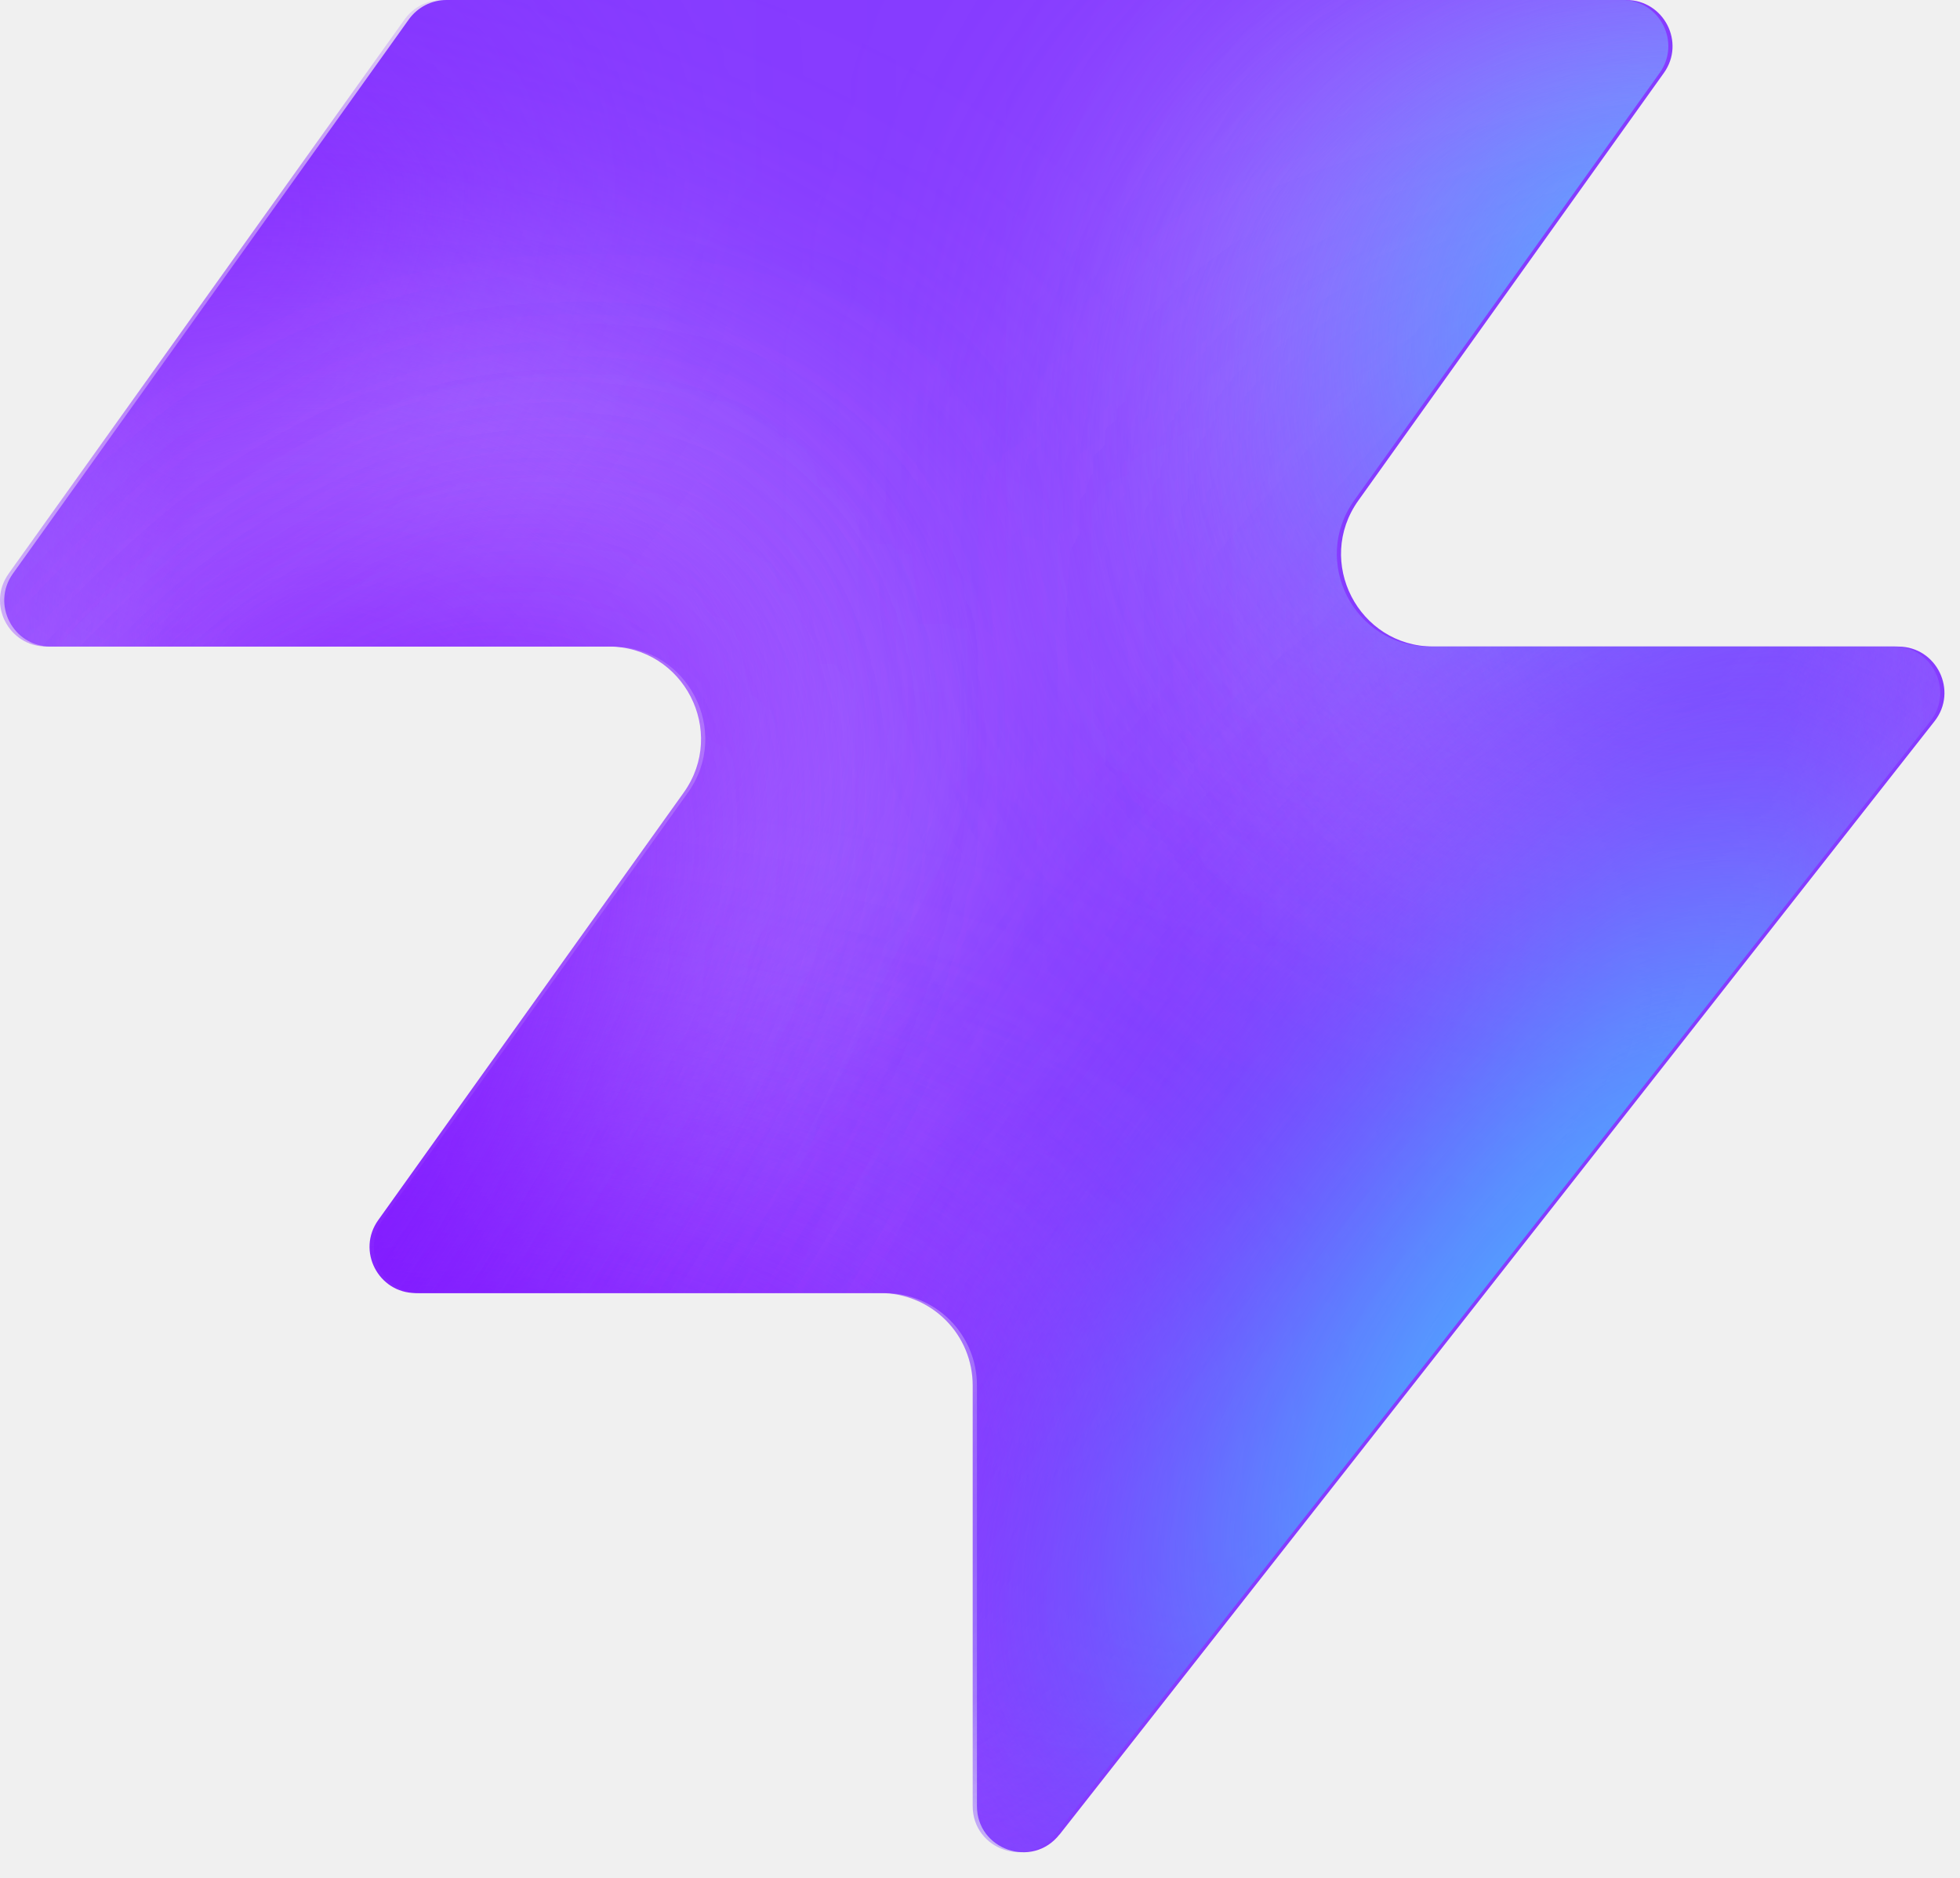
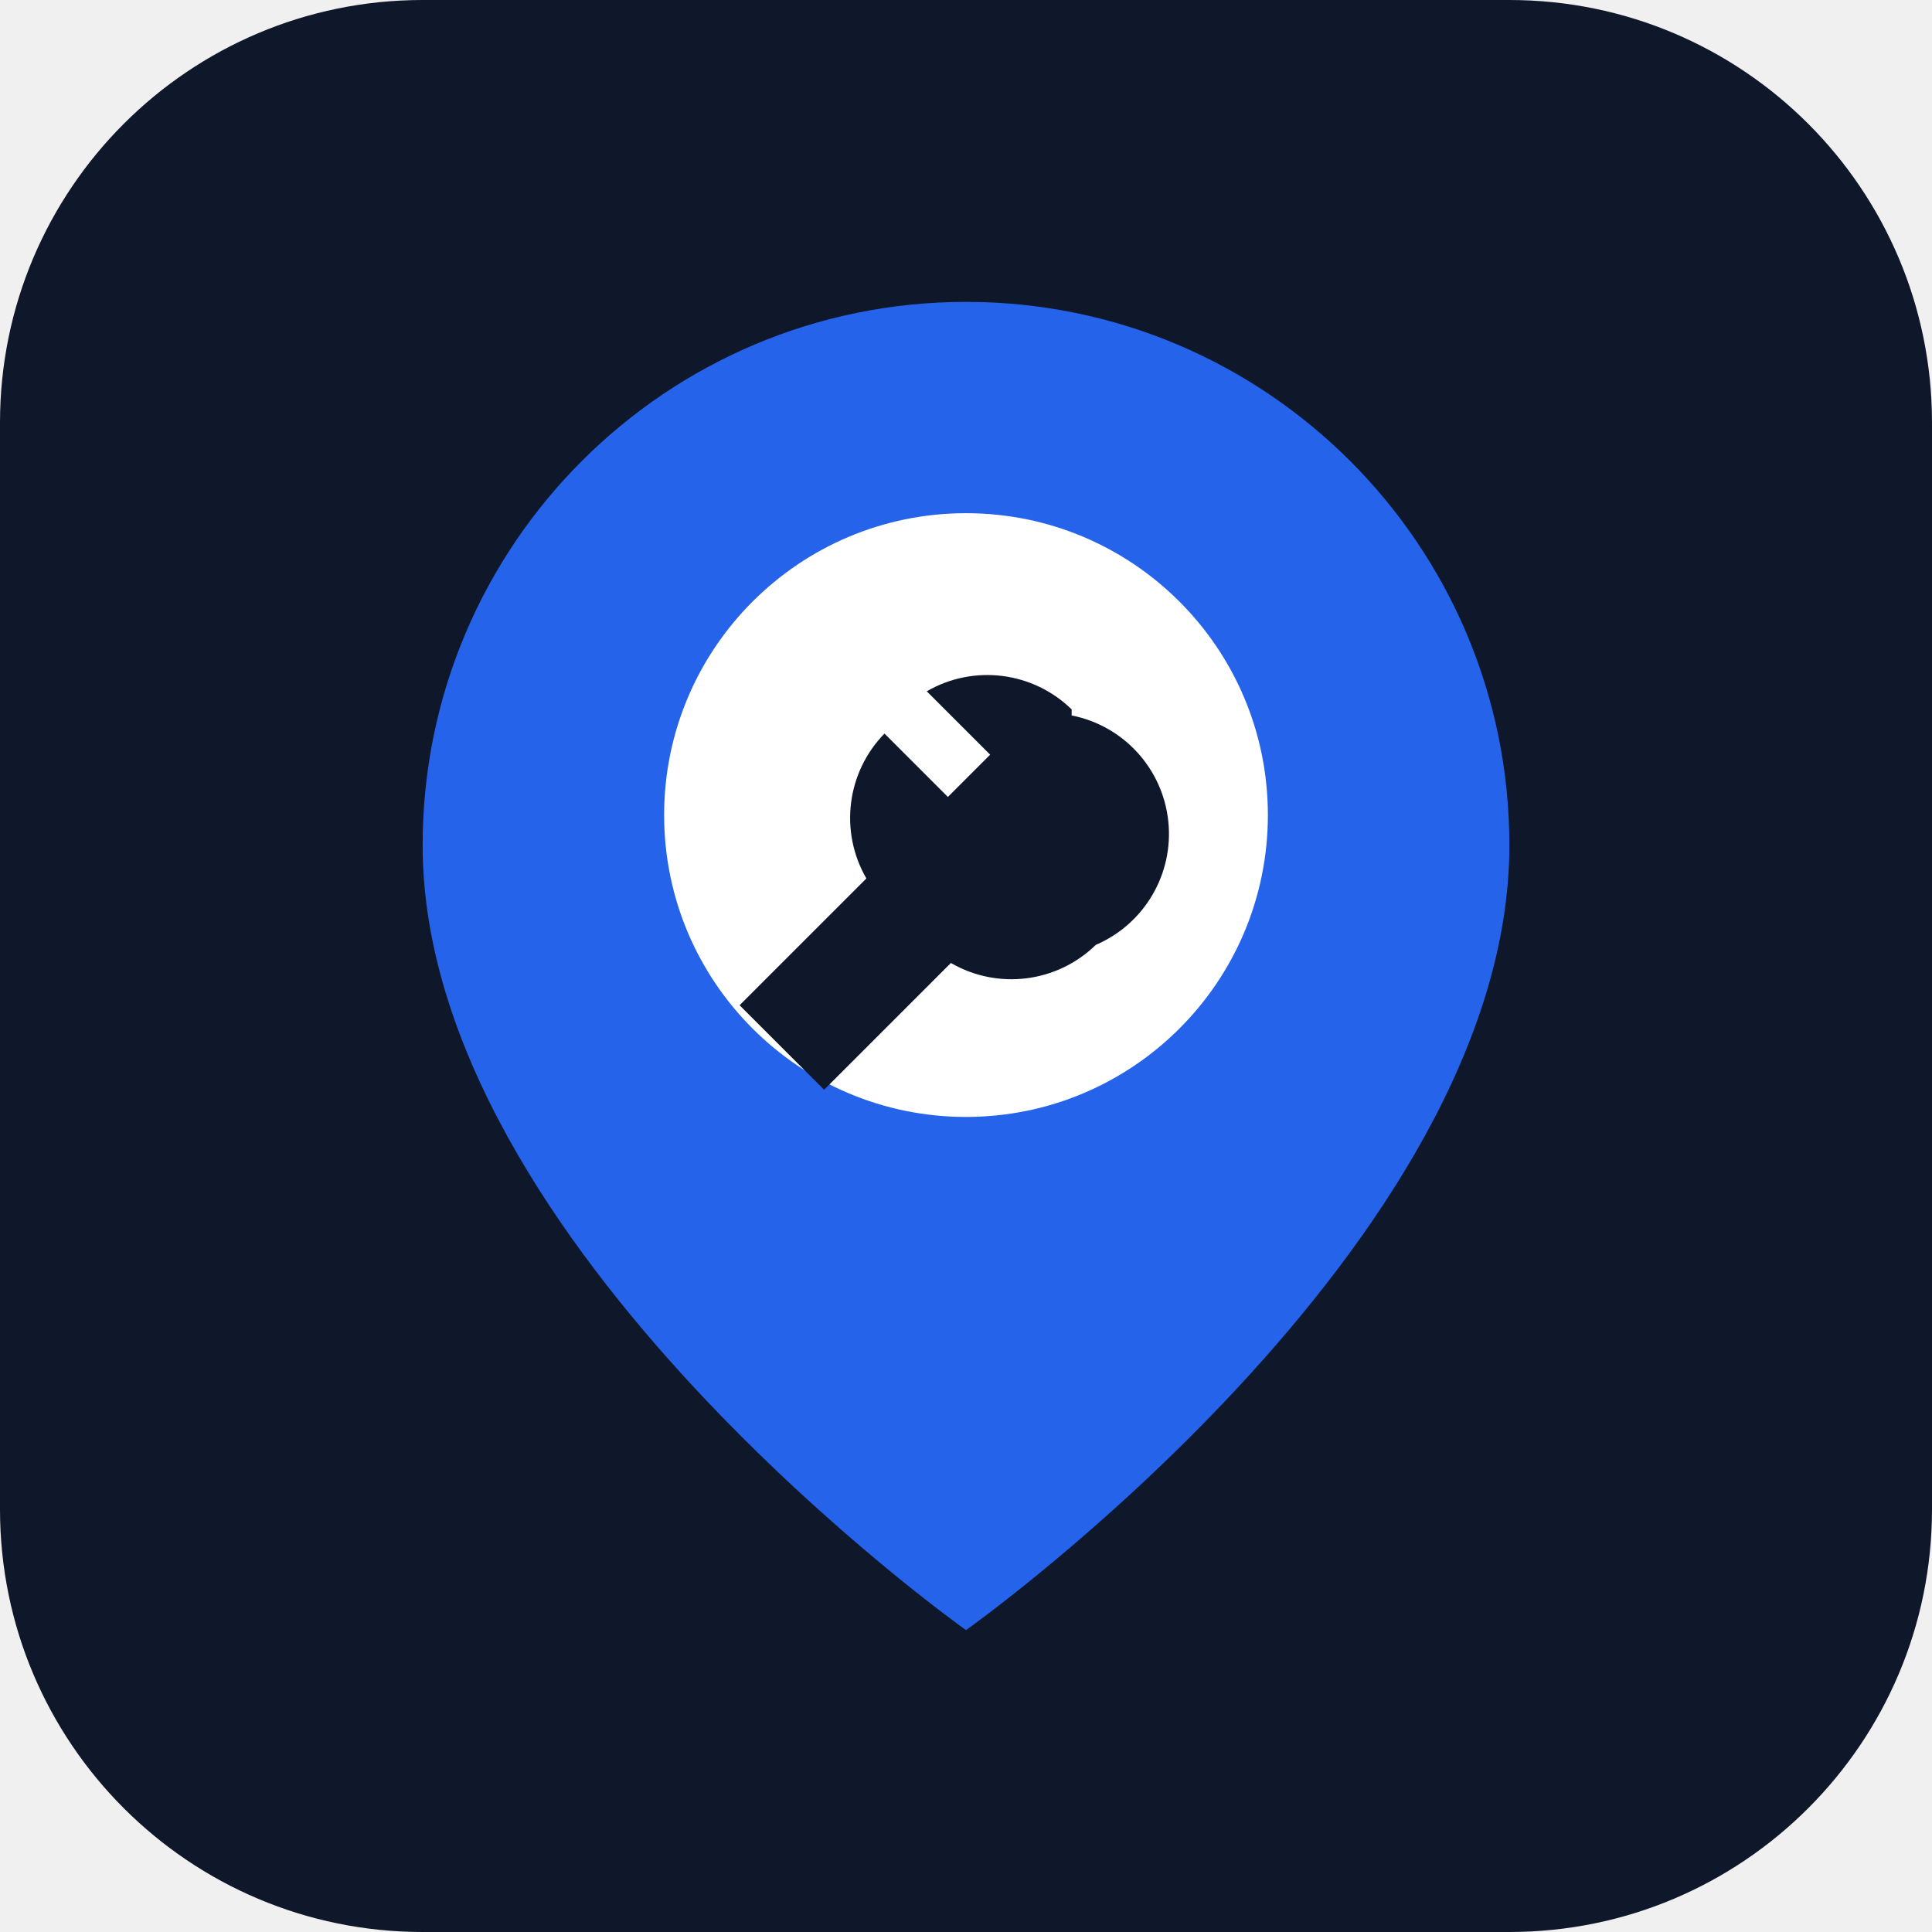
- <svg xmlns="http://www.w3.org/2000/svg" width="48" height="46" fill="none" viewBox="0 0 48 46">
-   <path fill="#863bff" d="M25.946 44.938c-.664.845-2.021.375-2.021-.698V33.937a2.26 2.26 0 0 0-2.262-2.262H10.287c-.92 0-1.456-1.04-.92-1.788l7.48-10.471c1.07-1.497 0-3.578-1.842-3.578H1.237c-.92 0-1.456-1.04-.92-1.788L10.013.474c.214-.297.556-.474.92-.474h28.894c.92 0 1.456 1.04.92 1.788l-7.48 10.471c-1.07 1.498 0 3.579 1.842 3.579h11.377c.943 0 1.473 1.088.89 1.83L25.947 44.94z" style="fill:#863bff;fill:color(display-p3 .525 .23 1);fill-opacity:1" />
-   <mask id="a" width="48" height="46" x="0" y="0" maskUnits="userSpaceOnUse" style="mask-type:alpha">
-     <path fill="#000" d="M25.842 44.938c-.664.844-2.021.375-2.021-.698V33.937a2.26 2.26 0 0 0-2.262-2.262H10.183c-.92 0-1.456-1.04-.92-1.788l7.48-10.471c1.07-1.498 0-3.579-1.842-3.579H1.133c-.92 0-1.456-1.04-.92-1.787L9.91.473c.214-.297.556-.474.92-.474h28.894c.92 0 1.456 1.04.92 1.788l-7.48 10.471c-1.07 1.498 0 3.578 1.842 3.578h11.377c.943 0 1.473 1.088.89 1.832L25.843 44.94z" style="fill:#000;fill-opacity:1" />
-   </mask>
-   <g mask="url(#a)">
-     <g filter="url(#b)">
-       <ellipse cx="5.508" cy="14.704" fill="#ede6ff" rx="5.508" ry="14.704" style="fill:#ede6ff;fill:color(display-p3 .927 .903 1);fill-opacity:1" transform="matrix(.00324 1 1 -.00324 -4.47 31.516)" />
-     </g>
-     <g filter="url(#c)">
-       <ellipse cx="10.399" cy="29.851" fill="#ede6ff" rx="10.399" ry="29.851" style="fill:#ede6ff;fill:color(display-p3 .927 .903 1);fill-opacity:1" transform="matrix(.00324 1 1 -.00324 -39.328 7.883)" />
-     </g>
-     <g filter="url(#d)">
-       <ellipse cx="5.508" cy="30.487" fill="#7e14ff" rx="5.508" ry="30.487" style="fill:#7e14ff;fill:color(display-p3 .492 .077 1);fill-opacity:1" transform="rotate(89.814 -25.913 -14.639)scale(1 -1)" />
-     </g>
-     <g filter="url(#e)">
-       <ellipse cx="5.508" cy="30.599" fill="#7e14ff" rx="5.508" ry="30.599" style="fill:#7e14ff;fill:color(display-p3 .492 .077 1);fill-opacity:1" transform="rotate(89.814 -32.644 -3.334)scale(1 -1)" />
-     </g>
-     <g filter="url(#f)">
-       <ellipse cx="5.508" cy="30.599" fill="#7e14ff" rx="5.508" ry="30.599" style="fill:#7e14ff;fill:color(display-p3 .492 .077 1);fill-opacity:1" transform="matrix(.00324 1 1 -.00324 -34.34 30.47)" />
-     </g>
-     <g filter="url(#g)">
-       <ellipse cx="14.072" cy="22.078" fill="#ede6ff" rx="14.072" ry="22.078" style="fill:#ede6ff;fill:color(display-p3 .927 .903 1);fill-opacity:1" transform="rotate(93.35 24.506 48.493)scale(-1 1)" />
-     </g>
-     <g filter="url(#h)">
-       <ellipse cx="3.47" cy="21.501" fill="#7e14ff" rx="3.47" ry="21.501" style="fill:#7e14ff;fill:color(display-p3 .492 .077 1);fill-opacity:1" transform="rotate(89.009 28.708 47.59)scale(-1 1)" />
-     </g>
-     <g filter="url(#i)">
-       <ellipse cx="3.47" cy="21.501" fill="#7e14ff" rx="3.47" ry="21.501" style="fill:#7e14ff;fill:color(display-p3 .492 .077 1);fill-opacity:1" transform="rotate(89.009 28.708 47.59)scale(-1 1)" />
-     </g>
-     <g filter="url(#j)">
-       <ellipse cx=".387" cy="8.972" fill="#7e14ff" rx="4.407" ry="29.108" style="fill:#7e14ff;fill:color(display-p3 .492 .077 1);fill-opacity:1" transform="rotate(39.51 .387 8.972)" />
-     </g>
-     <g filter="url(#k)">
-       <ellipse cx="47.523" cy="-6.092" fill="#7e14ff" rx="4.407" ry="29.108" style="fill:#7e14ff;fill:color(display-p3 .492 .077 1);fill-opacity:1" transform="rotate(37.892 47.523 -6.092)" />
-     </g>
-     <g filter="url(#l)">
-       <ellipse cx="41.412" cy="6.333" fill="#47bfff" rx="5.971" ry="9.665" style="fill:#47bfff;fill:color(display-p3 .28 .748 1);fill-opacity:1" transform="rotate(37.892 41.412 6.333)" />
-     </g>
-     <g filter="url(#m)">
-       <ellipse cx="-1.879" cy="38.332" fill="#7e14ff" rx="4.407" ry="29.108" style="fill:#7e14ff;fill:color(display-p3 .492 .077 1);fill-opacity:1" transform="rotate(37.892 -1.88 38.332)" />
-     </g>
-     <g filter="url(#n)">
-       <ellipse cx="-1.879" cy="38.332" fill="#7e14ff" rx="4.407" ry="29.108" style="fill:#7e14ff;fill:color(display-p3 .492 .077 1);fill-opacity:1" transform="rotate(37.892 -1.88 38.332)" />
-     </g>
-     <g filter="url(#o)">
-       <ellipse cx="35.651" cy="29.907" fill="#7e14ff" rx="4.407" ry="29.108" style="fill:#7e14ff;fill:color(display-p3 .492 .077 1);fill-opacity:1" transform="rotate(37.892 35.651 29.907)" />
-     </g>
-     <g filter="url(#p)">
-       <ellipse cx="38.418" cy="32.4" fill="#47bfff" rx="5.971" ry="15.297" style="fill:#47bfff;fill:color(display-p3 .28 .748 1);fill-opacity:1" transform="rotate(37.892 38.418 32.4)" />
-     </g>
-   </g>
-   <defs>
-     <filter id="b" width="60.045" height="41.654" x="-19.77" y="16.149" color-interpolation-filters="sRGB" filterUnits="userSpaceOnUse">
-       <feFlood flood-opacity="0" result="BackgroundImageFix" />
-       <feBlend in="SourceGraphic" in2="BackgroundImageFix" result="shape" />
-       <feGaussianBlur result="effect1_foregroundBlur_2002_17158" stdDeviation="7.659" />
-     </filter>
-     <filter id="c" width="90.34" height="51.437" x="-54.613" y="-7.533" color-interpolation-filters="sRGB" filterUnits="userSpaceOnUse">
-       <feFlood flood-opacity="0" result="BackgroundImageFix" />
-       <feBlend in="SourceGraphic" in2="BackgroundImageFix" result="shape" />
-       <feGaussianBlur result="effect1_foregroundBlur_2002_17158" stdDeviation="7.659" />
-     </filter>
-     <filter id="d" width="79.355" height="29.4" x="-49.64" y="2.03" color-interpolation-filters="sRGB" filterUnits="userSpaceOnUse">
-       <feFlood flood-opacity="0" result="BackgroundImageFix" />
-       <feBlend in="SourceGraphic" in2="BackgroundImageFix" result="shape" />
-       <feGaussianBlur result="effect1_foregroundBlur_2002_17158" stdDeviation="4.596" />
-     </filter>
-     <filter id="e" width="79.579" height="29.4" x="-45.045" y="20.029" color-interpolation-filters="sRGB" filterUnits="userSpaceOnUse">
-       <feFlood flood-opacity="0" result="BackgroundImageFix" />
-       <feBlend in="SourceGraphic" in2="BackgroundImageFix" result="shape" />
-       <feGaussianBlur result="effect1_foregroundBlur_2002_17158" stdDeviation="4.596" />
-     </filter>
-     <filter id="f" width="79.579" height="29.4" x="-43.513" y="21.178" color-interpolation-filters="sRGB" filterUnits="userSpaceOnUse">
-       <feFlood flood-opacity="0" result="BackgroundImageFix" />
-       <feBlend in="SourceGraphic" in2="BackgroundImageFix" result="shape" />
-       <feGaussianBlur result="effect1_foregroundBlur_2002_17158" stdDeviation="4.596" />
-     </filter>
-     <filter id="g" width="74.749" height="58.852" x="15.756" y="-17.901" color-interpolation-filters="sRGB" filterUnits="userSpaceOnUse">
-       <feFlood flood-opacity="0" result="BackgroundImageFix" />
-       <feBlend in="SourceGraphic" in2="BackgroundImageFix" result="shape" />
-       <feGaussianBlur result="effect1_foregroundBlur_2002_17158" stdDeviation="7.659" />
-     </filter>
-     <filter id="h" width="61.377" height="25.362" x="23.548" y="2.284" color-interpolation-filters="sRGB" filterUnits="userSpaceOnUse">
-       <feFlood flood-opacity="0" result="BackgroundImageFix" />
-       <feBlend in="SourceGraphic" in2="BackgroundImageFix" result="shape" />
-       <feGaussianBlur result="effect1_foregroundBlur_2002_17158" stdDeviation="4.596" />
-     </filter>
-     <filter id="i" width="61.377" height="25.362" x="23.548" y="2.284" color-interpolation-filters="sRGB" filterUnits="userSpaceOnUse">
-       <feFlood flood-opacity="0" result="BackgroundImageFix" />
-       <feBlend in="SourceGraphic" in2="BackgroundImageFix" result="shape" />
-       <feGaussianBlur result="effect1_foregroundBlur_2002_17158" stdDeviation="4.596" />
-     </filter>
-     <filter id="j" width="56.045" height="63.649" x="-27.636" y="-22.853" color-interpolation-filters="sRGB" filterUnits="userSpaceOnUse">
-       <feFlood flood-opacity="0" result="BackgroundImageFix" />
-       <feBlend in="SourceGraphic" in2="BackgroundImageFix" result="shape" />
-       <feGaussianBlur result="effect1_foregroundBlur_2002_17158" stdDeviation="4.596" />
-     </filter>
-     <filter id="k" width="54.814" height="64.646" x="20.116" y="-38.415" color-interpolation-filters="sRGB" filterUnits="userSpaceOnUse">
-       <feFlood flood-opacity="0" result="BackgroundImageFix" />
-       <feBlend in="SourceGraphic" in2="BackgroundImageFix" result="shape" />
-       <feGaussianBlur result="effect1_foregroundBlur_2002_17158" stdDeviation="4.596" />
-     </filter>
-     <filter id="l" width="33.541" height="35.313" x="24.641" y="-11.323" color-interpolation-filters="sRGB" filterUnits="userSpaceOnUse">
-       <feFlood flood-opacity="0" result="BackgroundImageFix" />
-       <feBlend in="SourceGraphic" in2="BackgroundImageFix" result="shape" />
-       <feGaussianBlur result="effect1_foregroundBlur_2002_17158" stdDeviation="4.596" />
-     </filter>
-     <filter id="m" width="54.814" height="64.646" x="-29.286" y="6.009" color-interpolation-filters="sRGB" filterUnits="userSpaceOnUse">
-       <feFlood flood-opacity="0" result="BackgroundImageFix" />
-       <feBlend in="SourceGraphic" in2="BackgroundImageFix" result="shape" />
-       <feGaussianBlur result="effect1_foregroundBlur_2002_17158" stdDeviation="4.596" />
-     </filter>
-     <filter id="n" width="54.814" height="64.646" x="-29.286" y="6.009" color-interpolation-filters="sRGB" filterUnits="userSpaceOnUse">
-       <feFlood flood-opacity="0" result="BackgroundImageFix" />
-       <feBlend in="SourceGraphic" in2="BackgroundImageFix" result="shape" />
-       <feGaussianBlur result="effect1_foregroundBlur_2002_17158" stdDeviation="4.596" />
-     </filter>
-     <filter id="o" width="54.814" height="64.646" x="8.244" y="-2.416" color-interpolation-filters="sRGB" filterUnits="userSpaceOnUse">
-       <feFlood flood-opacity="0" result="BackgroundImageFix" />
-       <feBlend in="SourceGraphic" in2="BackgroundImageFix" result="shape" />
-       <feGaussianBlur result="effect1_foregroundBlur_2002_17158" stdDeviation="4.596" />
-     </filter>
-     <filter id="p" width="39.409" height="43.623" x="18.713" y="10.588" color-interpolation-filters="sRGB" filterUnits="userSpaceOnUse">
-       <feFlood flood-opacity="0" result="BackgroundImageFix" />
-       <feBlend in="SourceGraphic" in2="BackgroundImageFix" result="shape" />
-       <feGaussianBlur result="effect1_foregroundBlur_2002_17158" stdDeviation="4.596" />
-     </filter>
-   </defs>
+ <svg xmlns="http://www.w3.org/2000/svg" viewBox="0 0 64 64" width="64" height="64">
+   <rect width="64" height="64" rx="14" fill="#0F172A" />
+   <path d="M32 10C22.06 10 14 18.06 14 28c0 13.25 18 26 18 26s18-12.75 18-26c0-9.94-8.06-18-18-18z" fill="#2563EB" />
+   <circle cx="32" cy="27" r="10" fill="#FFFFFF" />
+   <path d="M35.5 23.5a4 4 0 0 0-4.8-.6l2.1 2.1-1.4 1.4-2.1-2.1a4 4 0 0 0-.6 4.8l-4.2 4.2 2.8 2.8 4.2-4.2a4 4 0 0 0 4.8-.6 4 4 0 0 0-.8-7.6z" fill="#0F172A" />
</svg>
